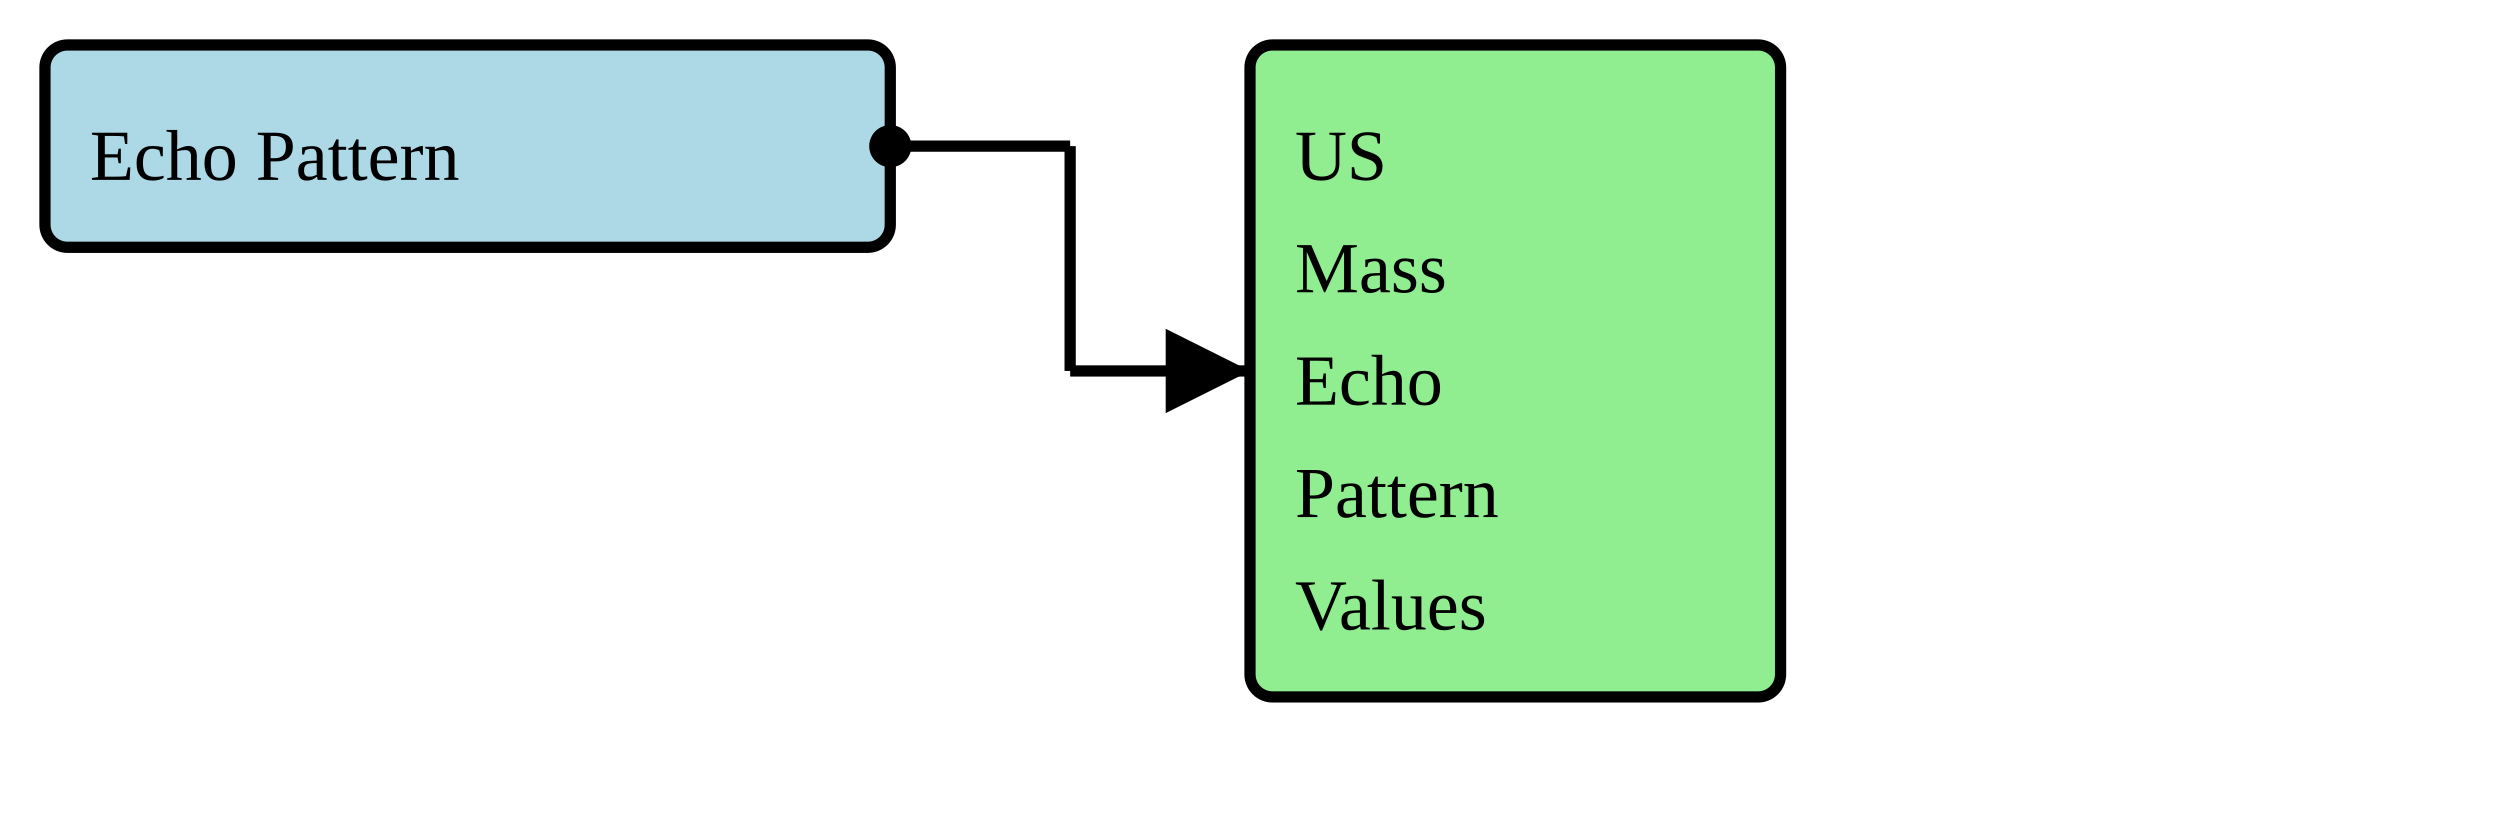
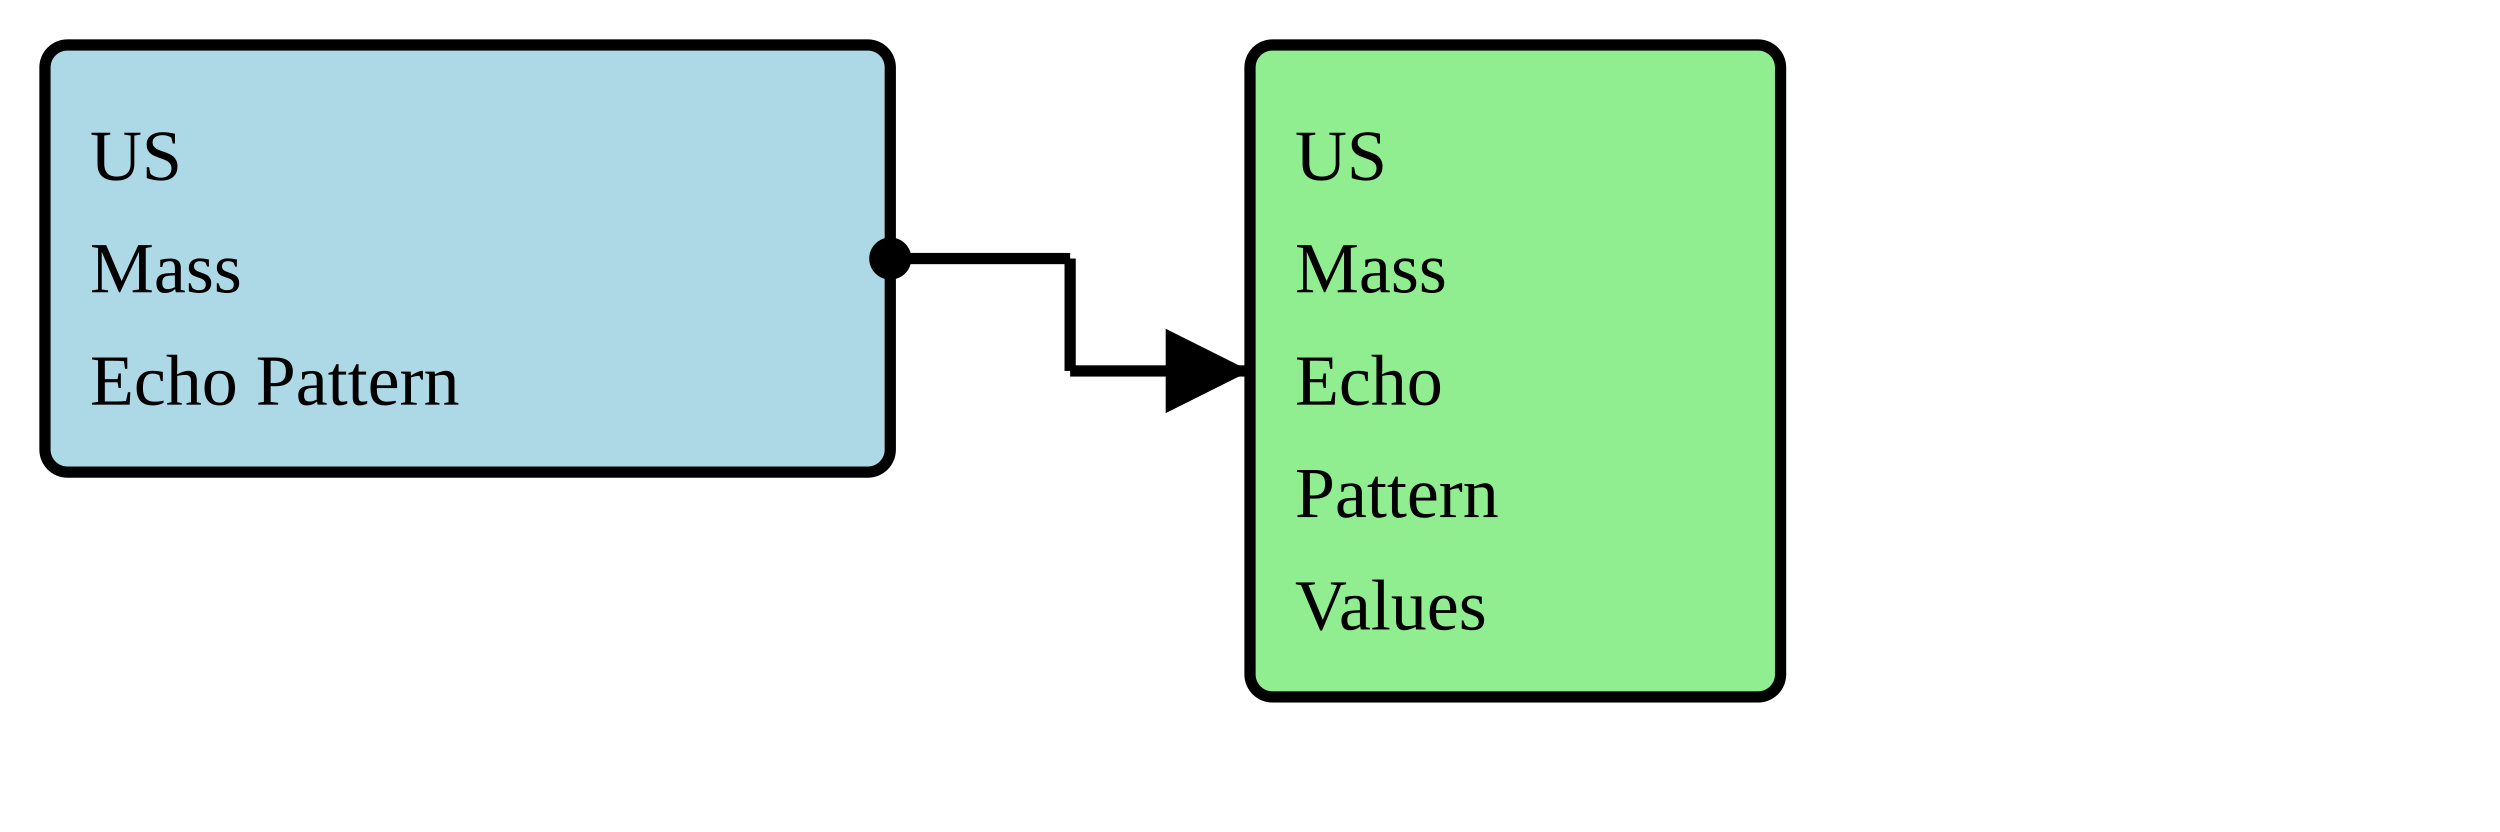
<svg xmlns="http://www.w3.org/2000/svg" version="1.1" width="417" height="138.75">
  <defs>
    <marker id="arrowStart" markerWidth="3.75" markerHeight="3.75" markerUnits="px" refX="1.875" refY="1.875">
      <circle fill="Black" stroke-width="0" cx="1.875" cy="1.875" r="1.875" />
    </marker>
    <marker id="arrowEnd" markerWidth="7.5" markerHeight="7.5" markerUnits="px" refX="7.5" refY="3.75">
      <polygon fill="Black" stroke-width="0" points="0 0 7.5 3.75 0 7.5" />
    </marker>
  </defs>
  <g>
    <g>
-       <rect fill="LightBlue" stroke="Black" stroke-width="1.875" x="7.5" y="7.5" width="141" height="33.75" rx="3.75" ry="3.75" />
+       <rect fill="LightBlue" stroke="Black" stroke-width="1.875" x="7.5" y="7.5" width="141" height="71.25" rx="3.75" ry="3.75" />
      <a href="./StructureDefinition-BreastRadUSMassEchoPattern.html" target="_blank">
-         <text x="15" y="30">Echo Pattern</text>
+         <text x="15" y="30">US</text>
+       </a>
+       <a href="./StructureDefinition-BreastRadUSMassEchoPattern.html" target="_blank">
+         <text x="15" y="48.75">Mass</text>
+       </a>
+       <a href="./StructureDefinition-BreastRadUSMassEchoPattern.html" target="_blank">
+         <text x="15" y="67.5">Echo Pattern</text>
      </a>
    </g>
    <line stroke="Black" stroke-width="1.875" marker-end="url(#arrowEnd)" x1="178.5" y1="61.875" x2="208.5" y2="61.875" />
-     <line stroke="Black" stroke-width="1.875" marker-start="url(#arrowStart)" x1="148.5" y1="24.375" x2="178.5" y2="24.375" />
-     <line stroke="Black" stroke-width="1.875" x1="178.5" y1="24.375" x2="178.5" y2="61.875" />
+     <line stroke="Black" stroke-width="1.875" marker-start="url(#arrowStart)" x1="148.5" y1="43.125" x2="178.5" y2="43.125" />
+     <line stroke="Black" stroke-width="1.875" x1="178.5" y1="43.125" x2="178.5" y2="61.875" />
  </g>
  <g>
    <g>
      <rect fill="LightGreen" stroke="Black" stroke-width="1.875" x="208.5" y="7.5" width="88.5" height="108.75" rx="3.75" ry="3.75" />
      <text x="216" y="30">US</text>
      <text x="216" y="48.75">Mass</text>
      <text x="216" y="67.5">Echo</text>
      <text x="216" y="86.25">Pattern</text>
      <text x="216" y="105">Values</text>
    </g>
  </g>
  <g />
</svg>
